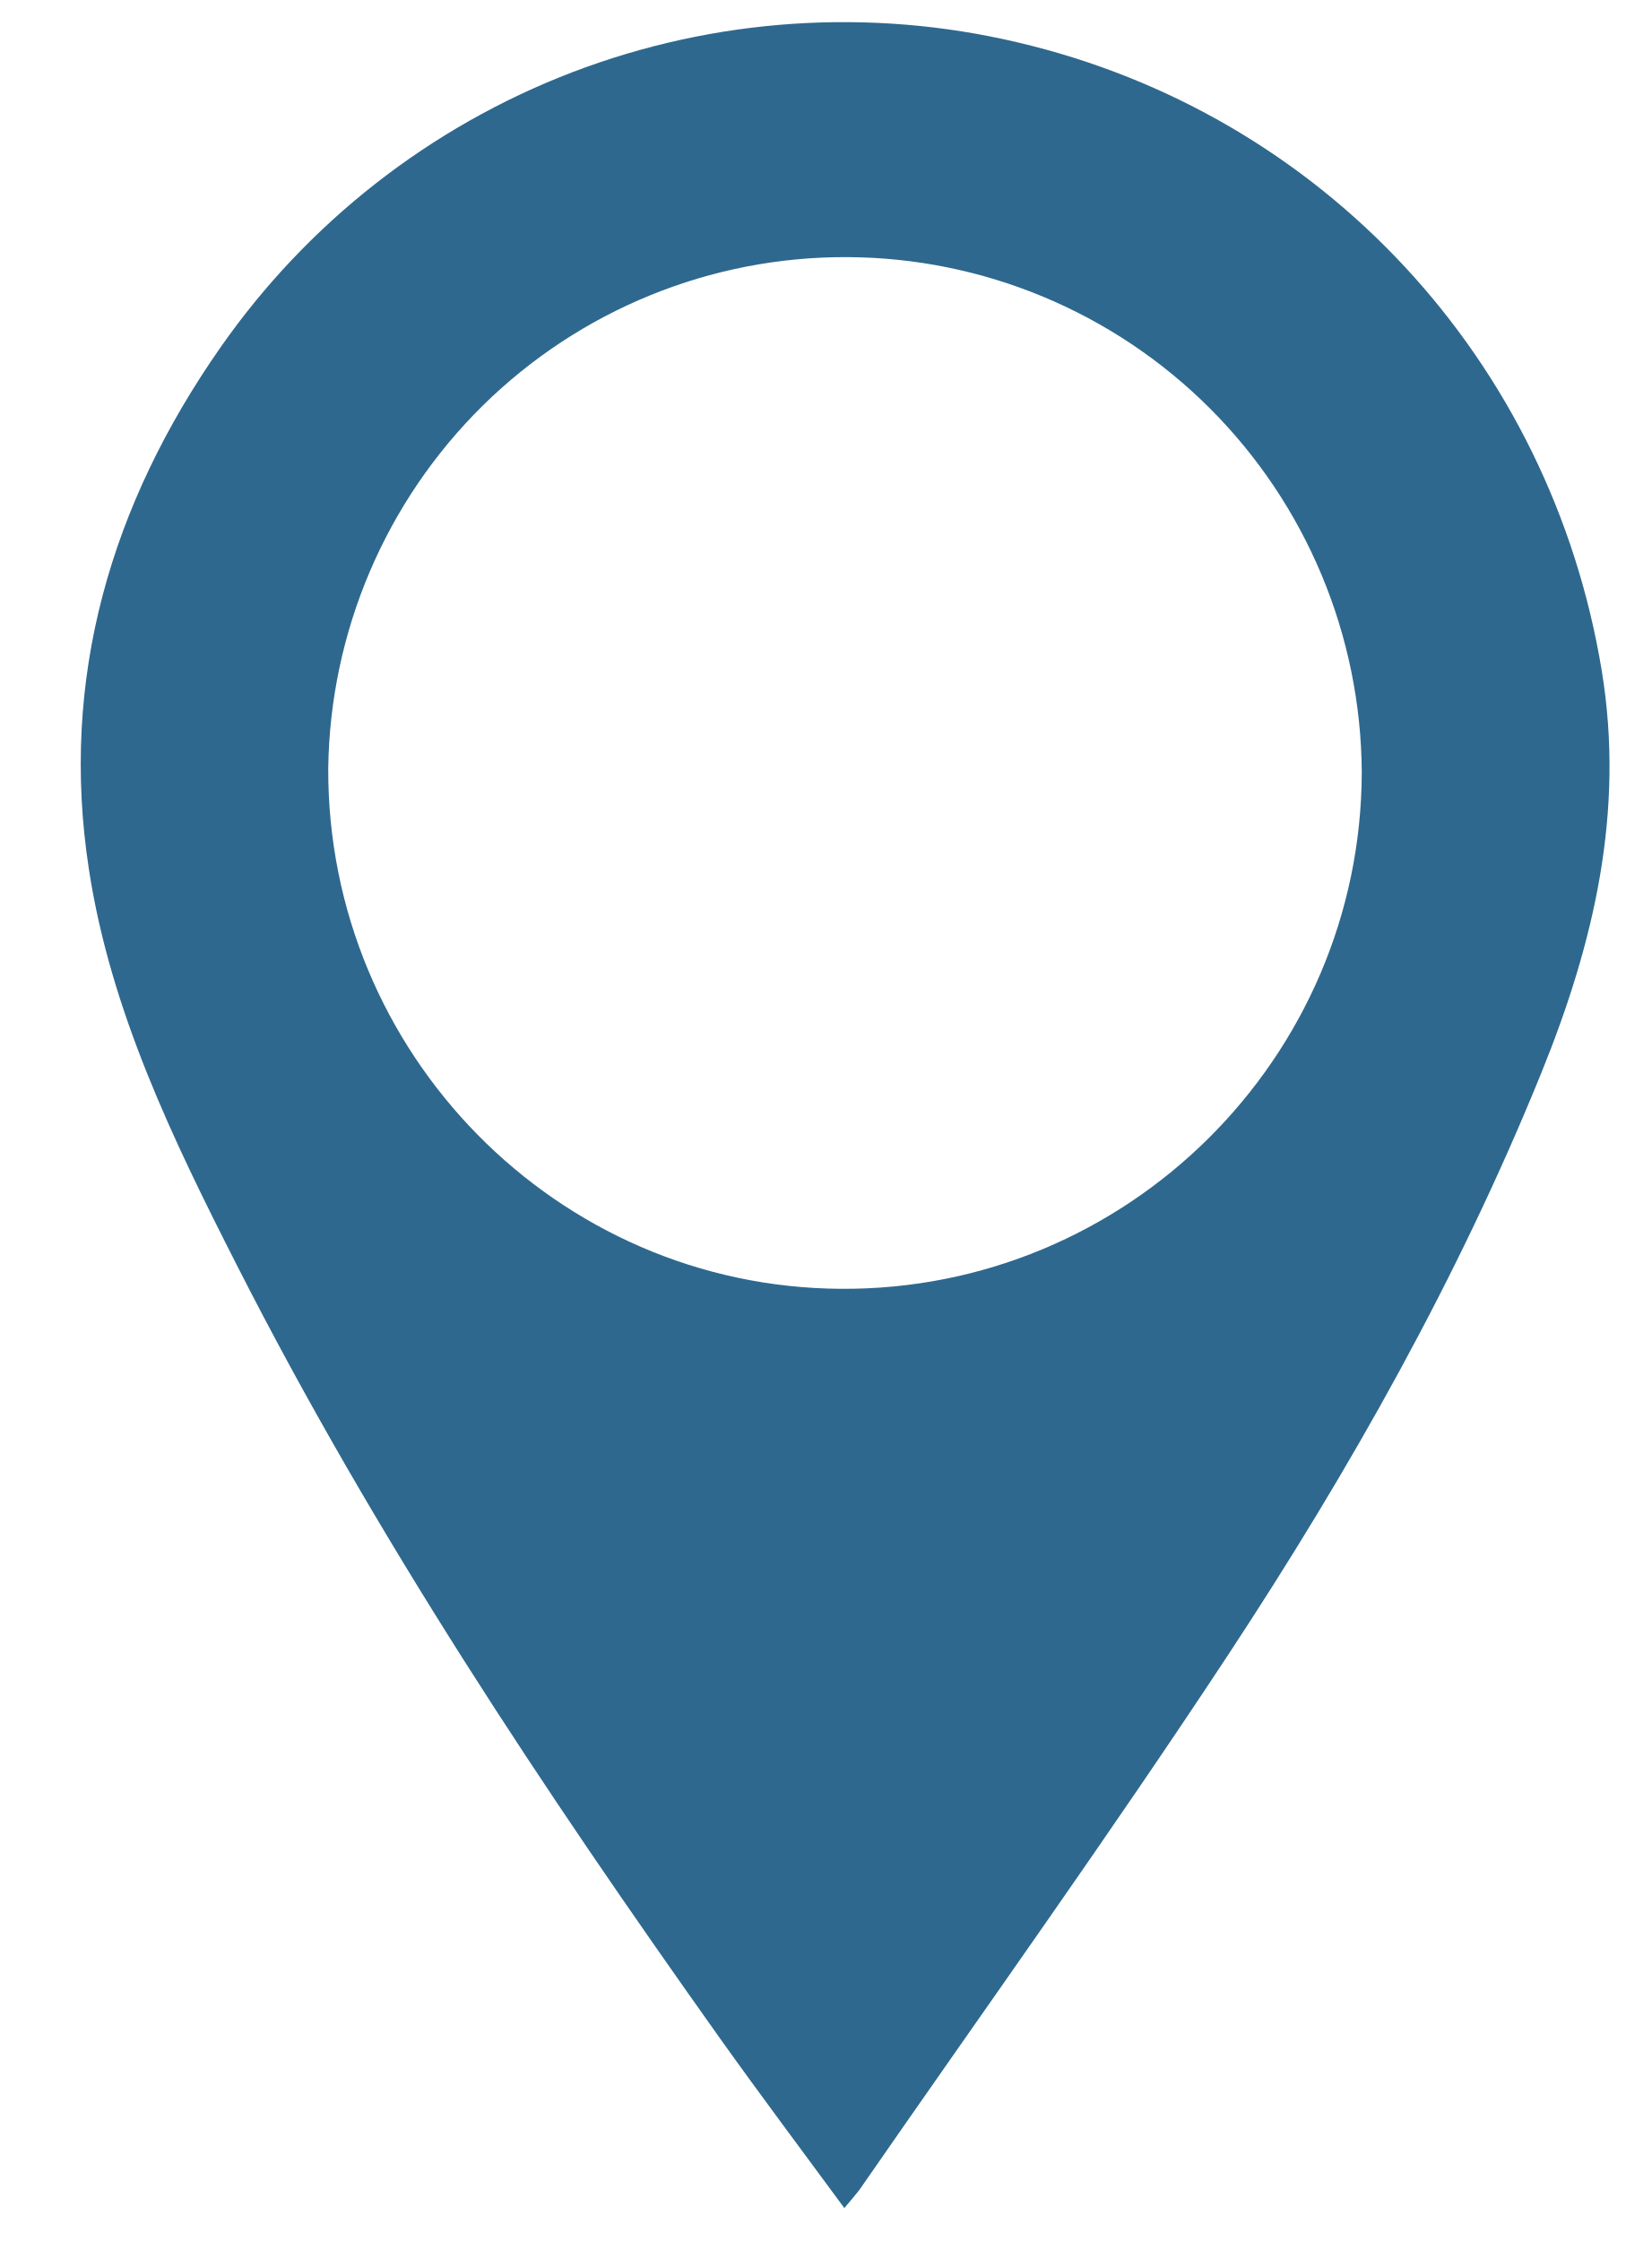
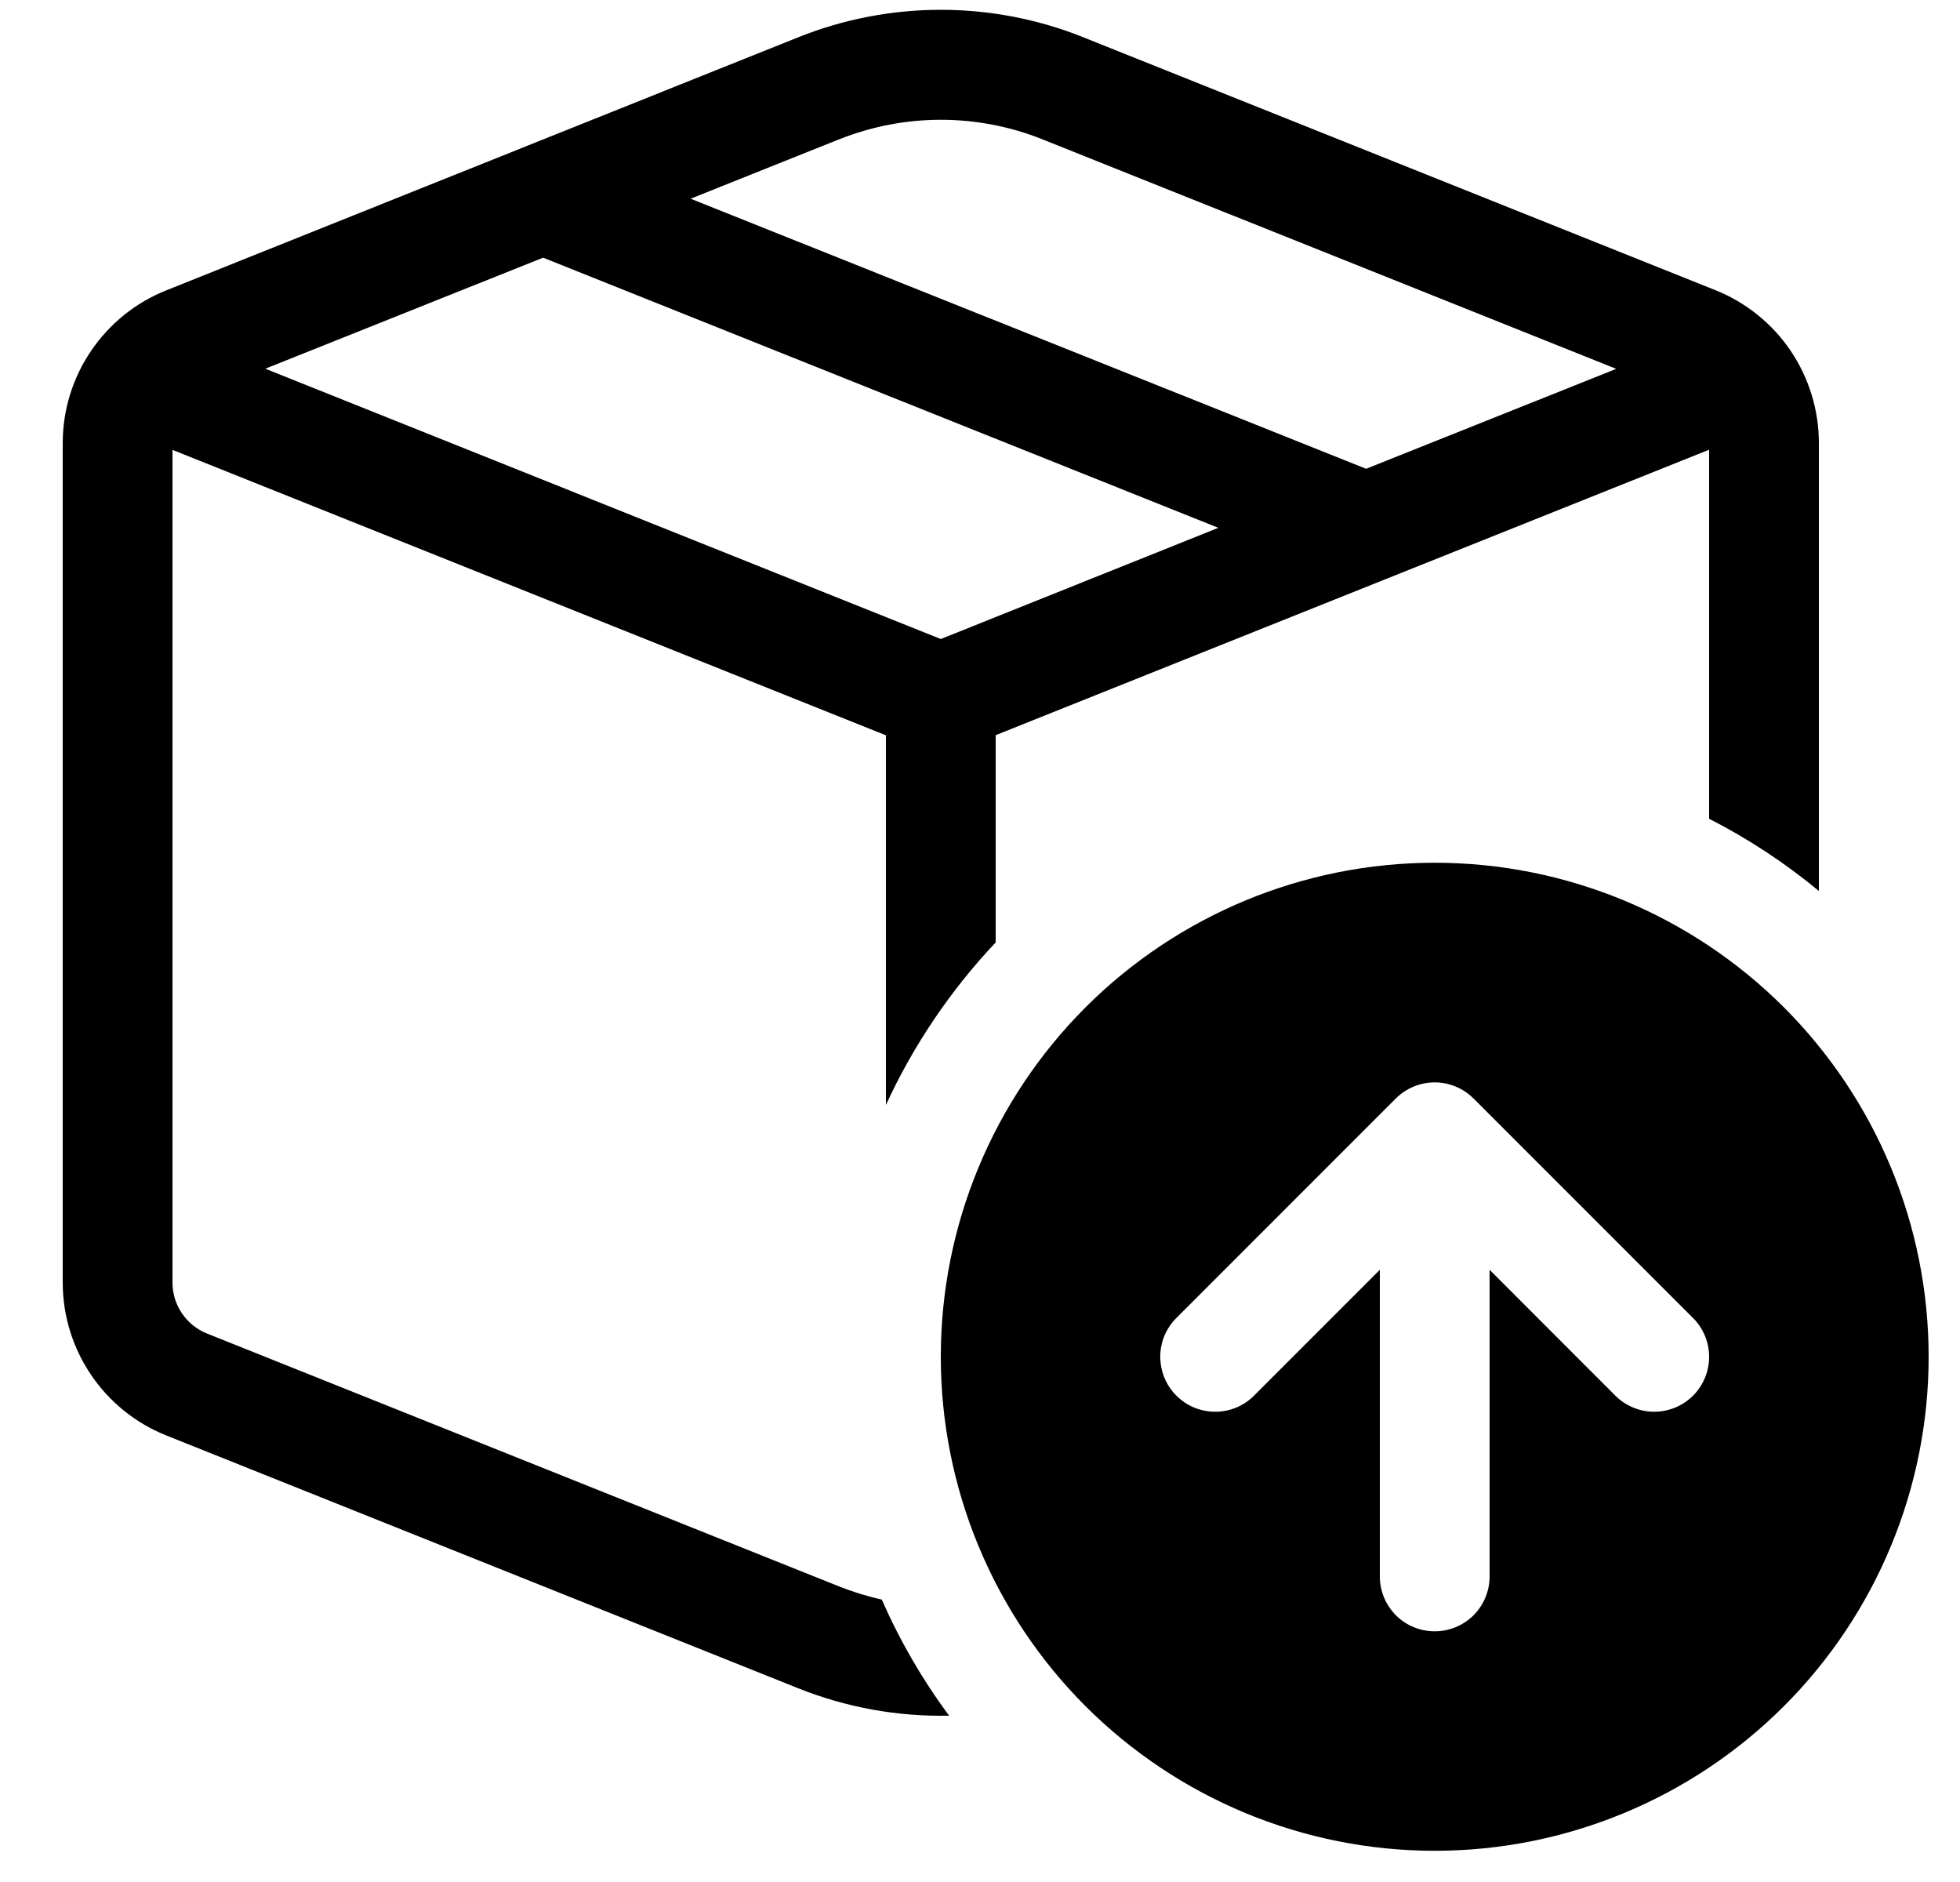
- <svg xmlns="http://www.w3.org/2000/svg" width="14" height="19" viewBox="0 0 14 19" fill="none">
-   <path d="M7.159 18.721C6.79 18.219 6.439 17.752 6.101 17.277C4.608 15.176 3.182 13.034 2.011 10.732C1.466 9.661 0.938 8.572 0.754 7.372C0.504 5.753 0.941 4.275 1.867 2.949C2.606 1.889 3.646 1.075 4.851 0.613C6.056 0.152 7.372 0.063 8.627 0.359C11.217 0.966 13.149 3.057 13.581 5.688C13.777 6.885 13.513 8 13.069 9.095C12.363 10.836 11.445 12.463 10.416 14.026C9.414 15.548 8.351 17.03 7.312 18.53C7.28 18.581 7.234 18.629 7.159 18.721ZM2.783 6.513C2.774 8.932 4.724 10.913 7.129 10.927C9.555 10.943 11.541 8.972 11.546 6.546C11.539 5.388 11.076 4.28 10.259 3.463C9.441 2.645 8.335 2.184 7.181 2.18C6.026 2.175 4.917 2.628 4.093 3.439C3.27 4.251 2.799 5.355 2.783 6.513Z" fill="#2E688E" />
+ <svg xmlns="http://www.w3.org/2000/svg" width="25" height="24" viewBox="0 0 25 24" fill="none">
+   <path d="M13.82 0.476C12.652 0.008 11.348 0.008 10.18 0.476L2.12 3.703C1.731 3.858 1.397 4.127 1.162 4.474C0.926 4.821 0.8 5.231 0.8 5.65V16.354C0.8 16.774 0.925 17.184 1.161 17.532C1.396 17.88 1.73 18.149 2.12 18.305L10.18 21.529C10.792 21.774 11.447 21.893 12.106 21.879C11.765 21.419 11.477 20.922 11.247 20.398C11.06 20.357 10.878 20.3 10.701 20.23L2.639 17.005C2.509 16.953 2.398 16.863 2.32 16.747C2.241 16.631 2.2 16.494 2.2 16.354V5.737L11.3 9.377V14.091C11.651 13.328 12.124 12.629 12.7 12.018V9.375L21.8 5.735V10.441C22.301 10.697 22.77 11.006 23.2 11.362V5.65C23.2 5.23 23.074 4.82 22.839 4.472C22.604 4.125 22.269 3.856 21.88 3.7L13.82 0.476ZM10.701 1.778C11.535 1.444 12.466 1.444 13.3 1.778L20.615 4.704L17.425 5.978L8.809 2.534L10.699 1.778H10.701ZM6.925 3.285L15.54 6.731L12 8.149L3.384 4.702L6.925 3.287V3.285ZM18.3 23.602C19.971 23.602 21.573 22.938 22.755 21.757C23.936 20.575 24.6 18.973 24.6 17.302C24.6 15.631 23.936 14.029 22.755 12.847C21.573 11.666 19.971 11.002 18.3 11.002C16.629 11.002 15.027 11.666 13.845 12.847C12.664 14.029 12 15.631 12 17.302C12 18.973 12.664 20.575 13.845 21.757C15.027 22.938 16.629 23.602 18.3 23.602ZM18.791 14.005L18.795 14.008L21.595 16.808C21.727 16.939 21.8 17.118 21.8 17.303C21.8 17.489 21.726 17.667 21.595 17.798C21.53 17.863 21.452 17.915 21.367 17.95C21.282 17.985 21.191 18.003 21.099 18.003C20.914 18.003 20.735 17.929 20.604 17.798L19 16.193V20.104C19 20.289 18.926 20.467 18.795 20.599C18.663 20.73 18.485 20.803 18.3 20.803C18.114 20.803 17.936 20.73 17.805 20.599C17.674 20.467 17.6 20.289 17.6 20.104V16.193L15.995 17.798C15.93 17.863 15.853 17.915 15.768 17.95C15.683 17.985 15.592 18.003 15.5 18.003C15.408 18.003 15.317 17.985 15.232 17.95C15.147 17.915 15.07 17.863 15.005 17.798C14.94 17.733 14.888 17.656 14.853 17.571C14.818 17.486 14.8 17.395 14.799 17.303C14.799 17.211 14.817 17.12 14.852 17.035C14.888 16.95 14.939 16.873 15.004 16.808L17.804 14.008C17.935 13.878 18.111 13.804 18.296 13.803H18.304C18.486 13.804 18.662 13.877 18.791 14.005Z" fill="black" />
</svg>
